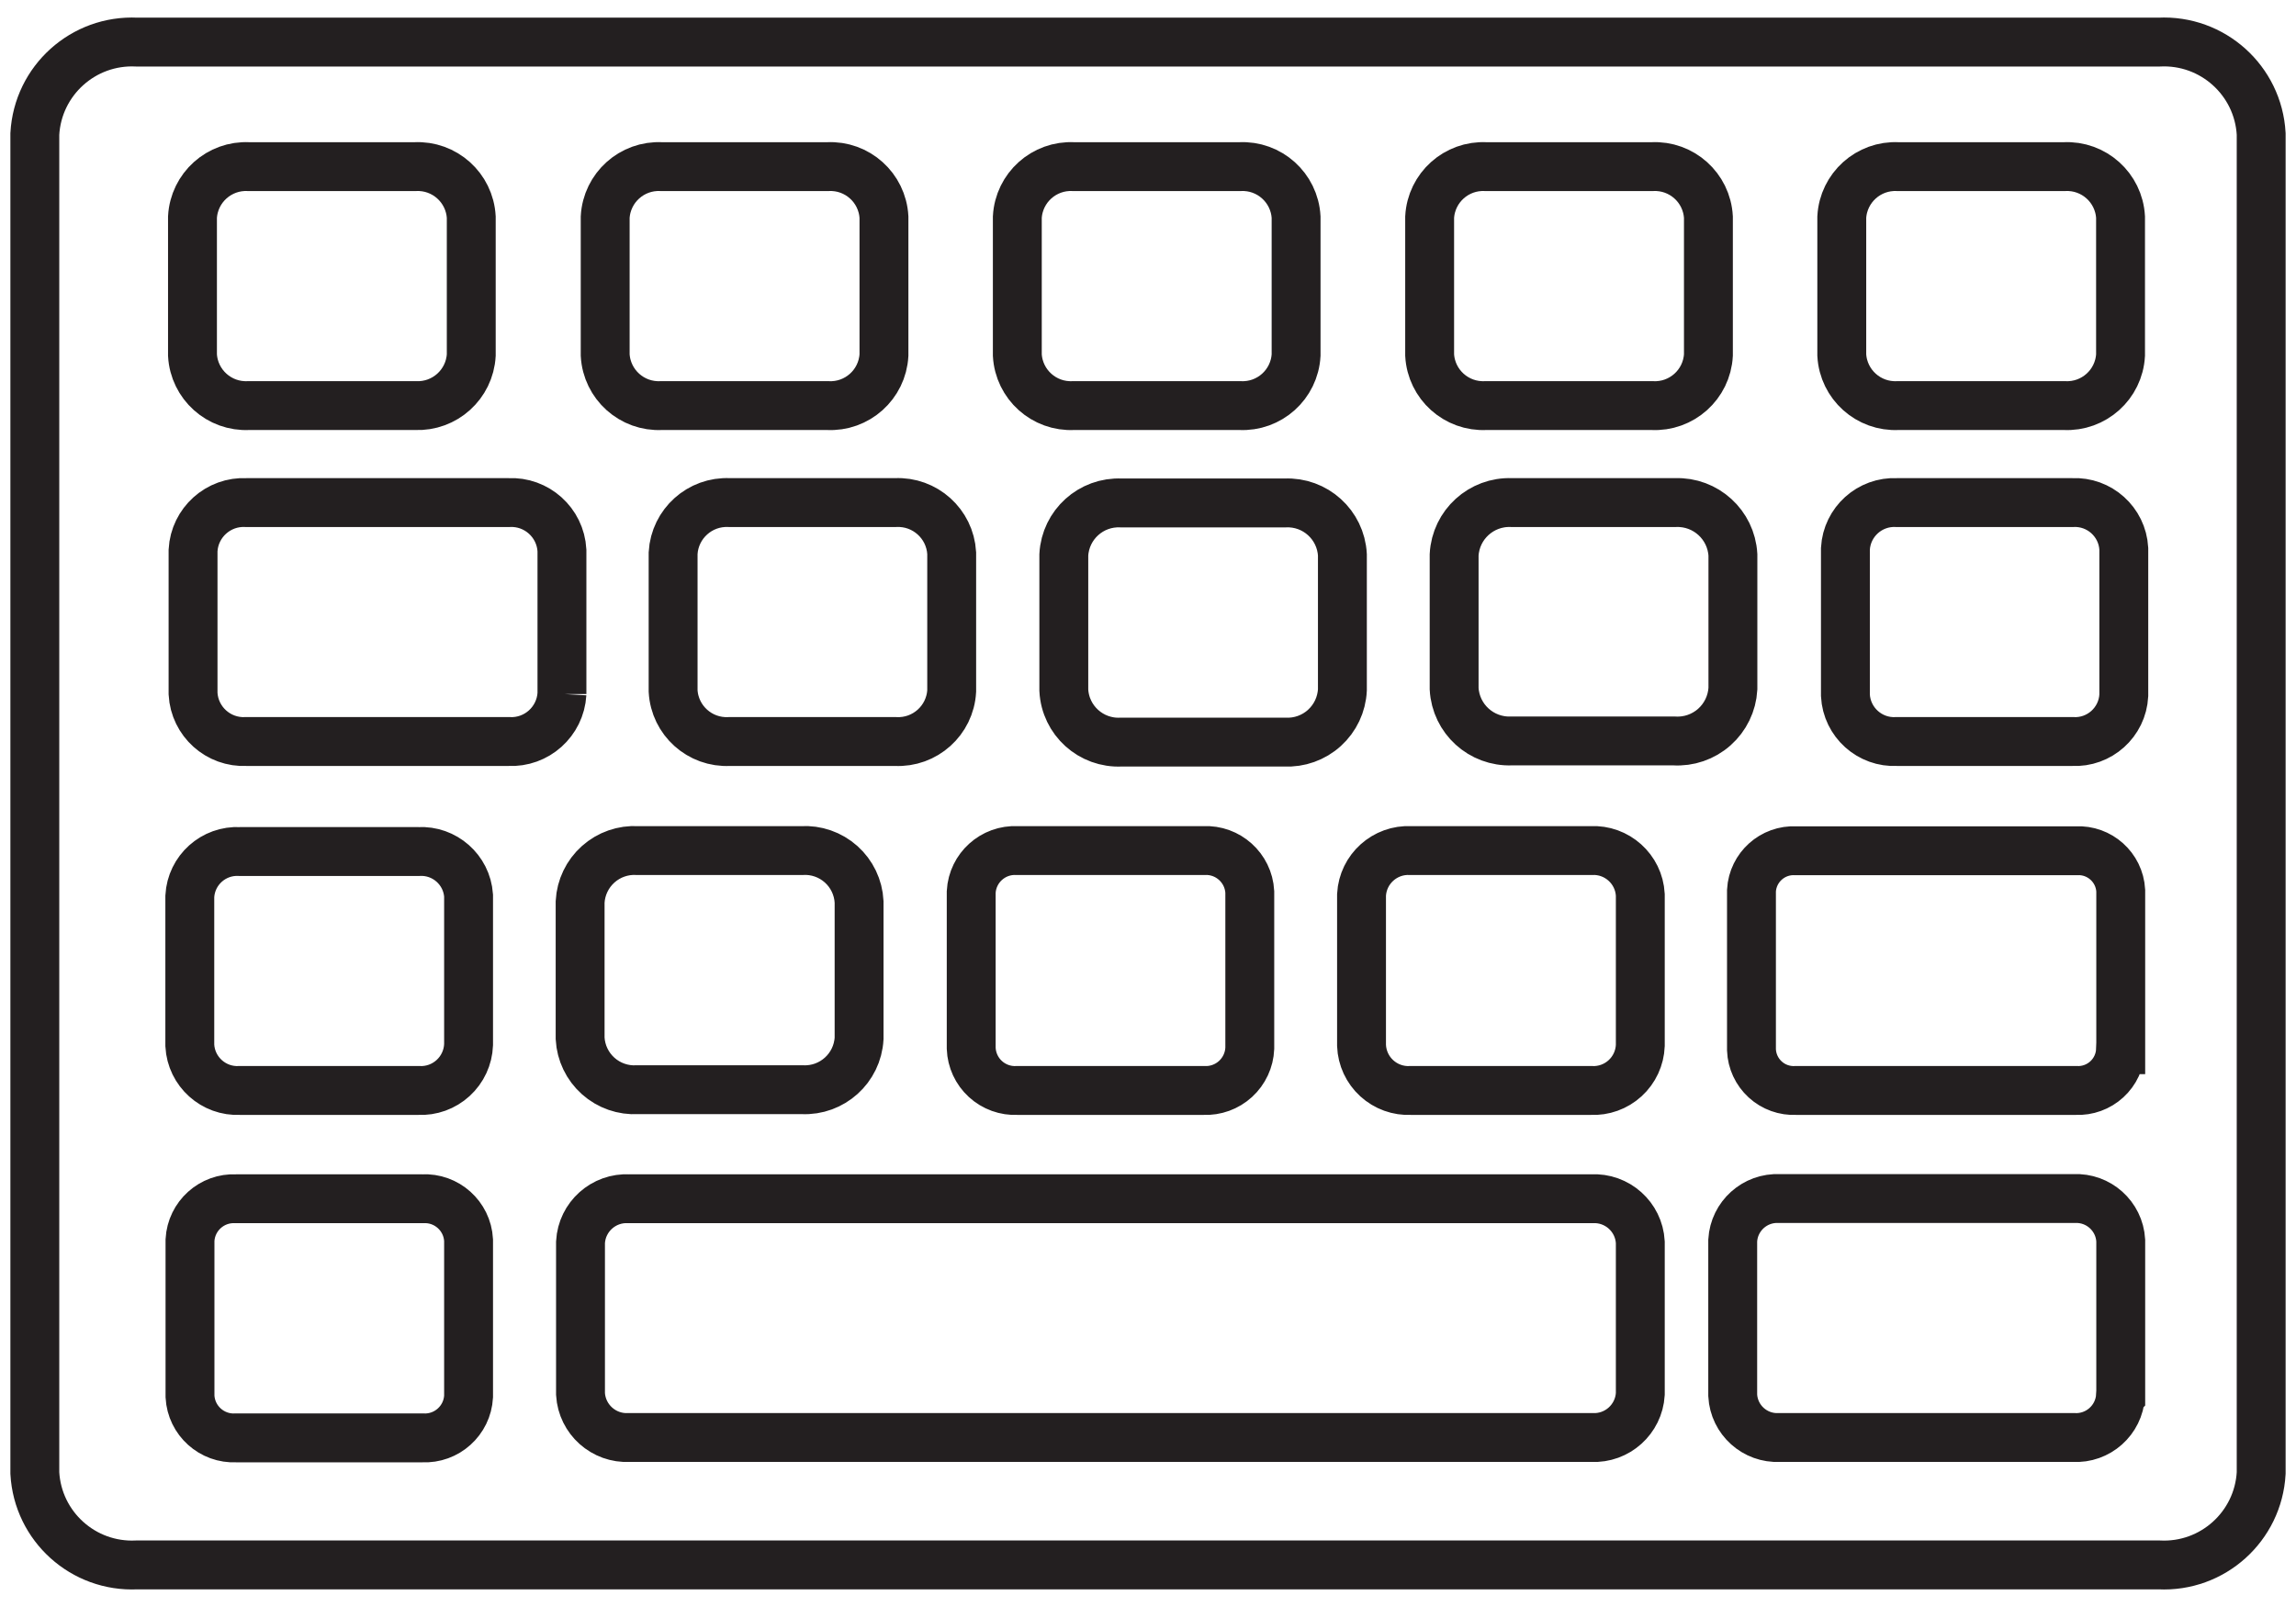
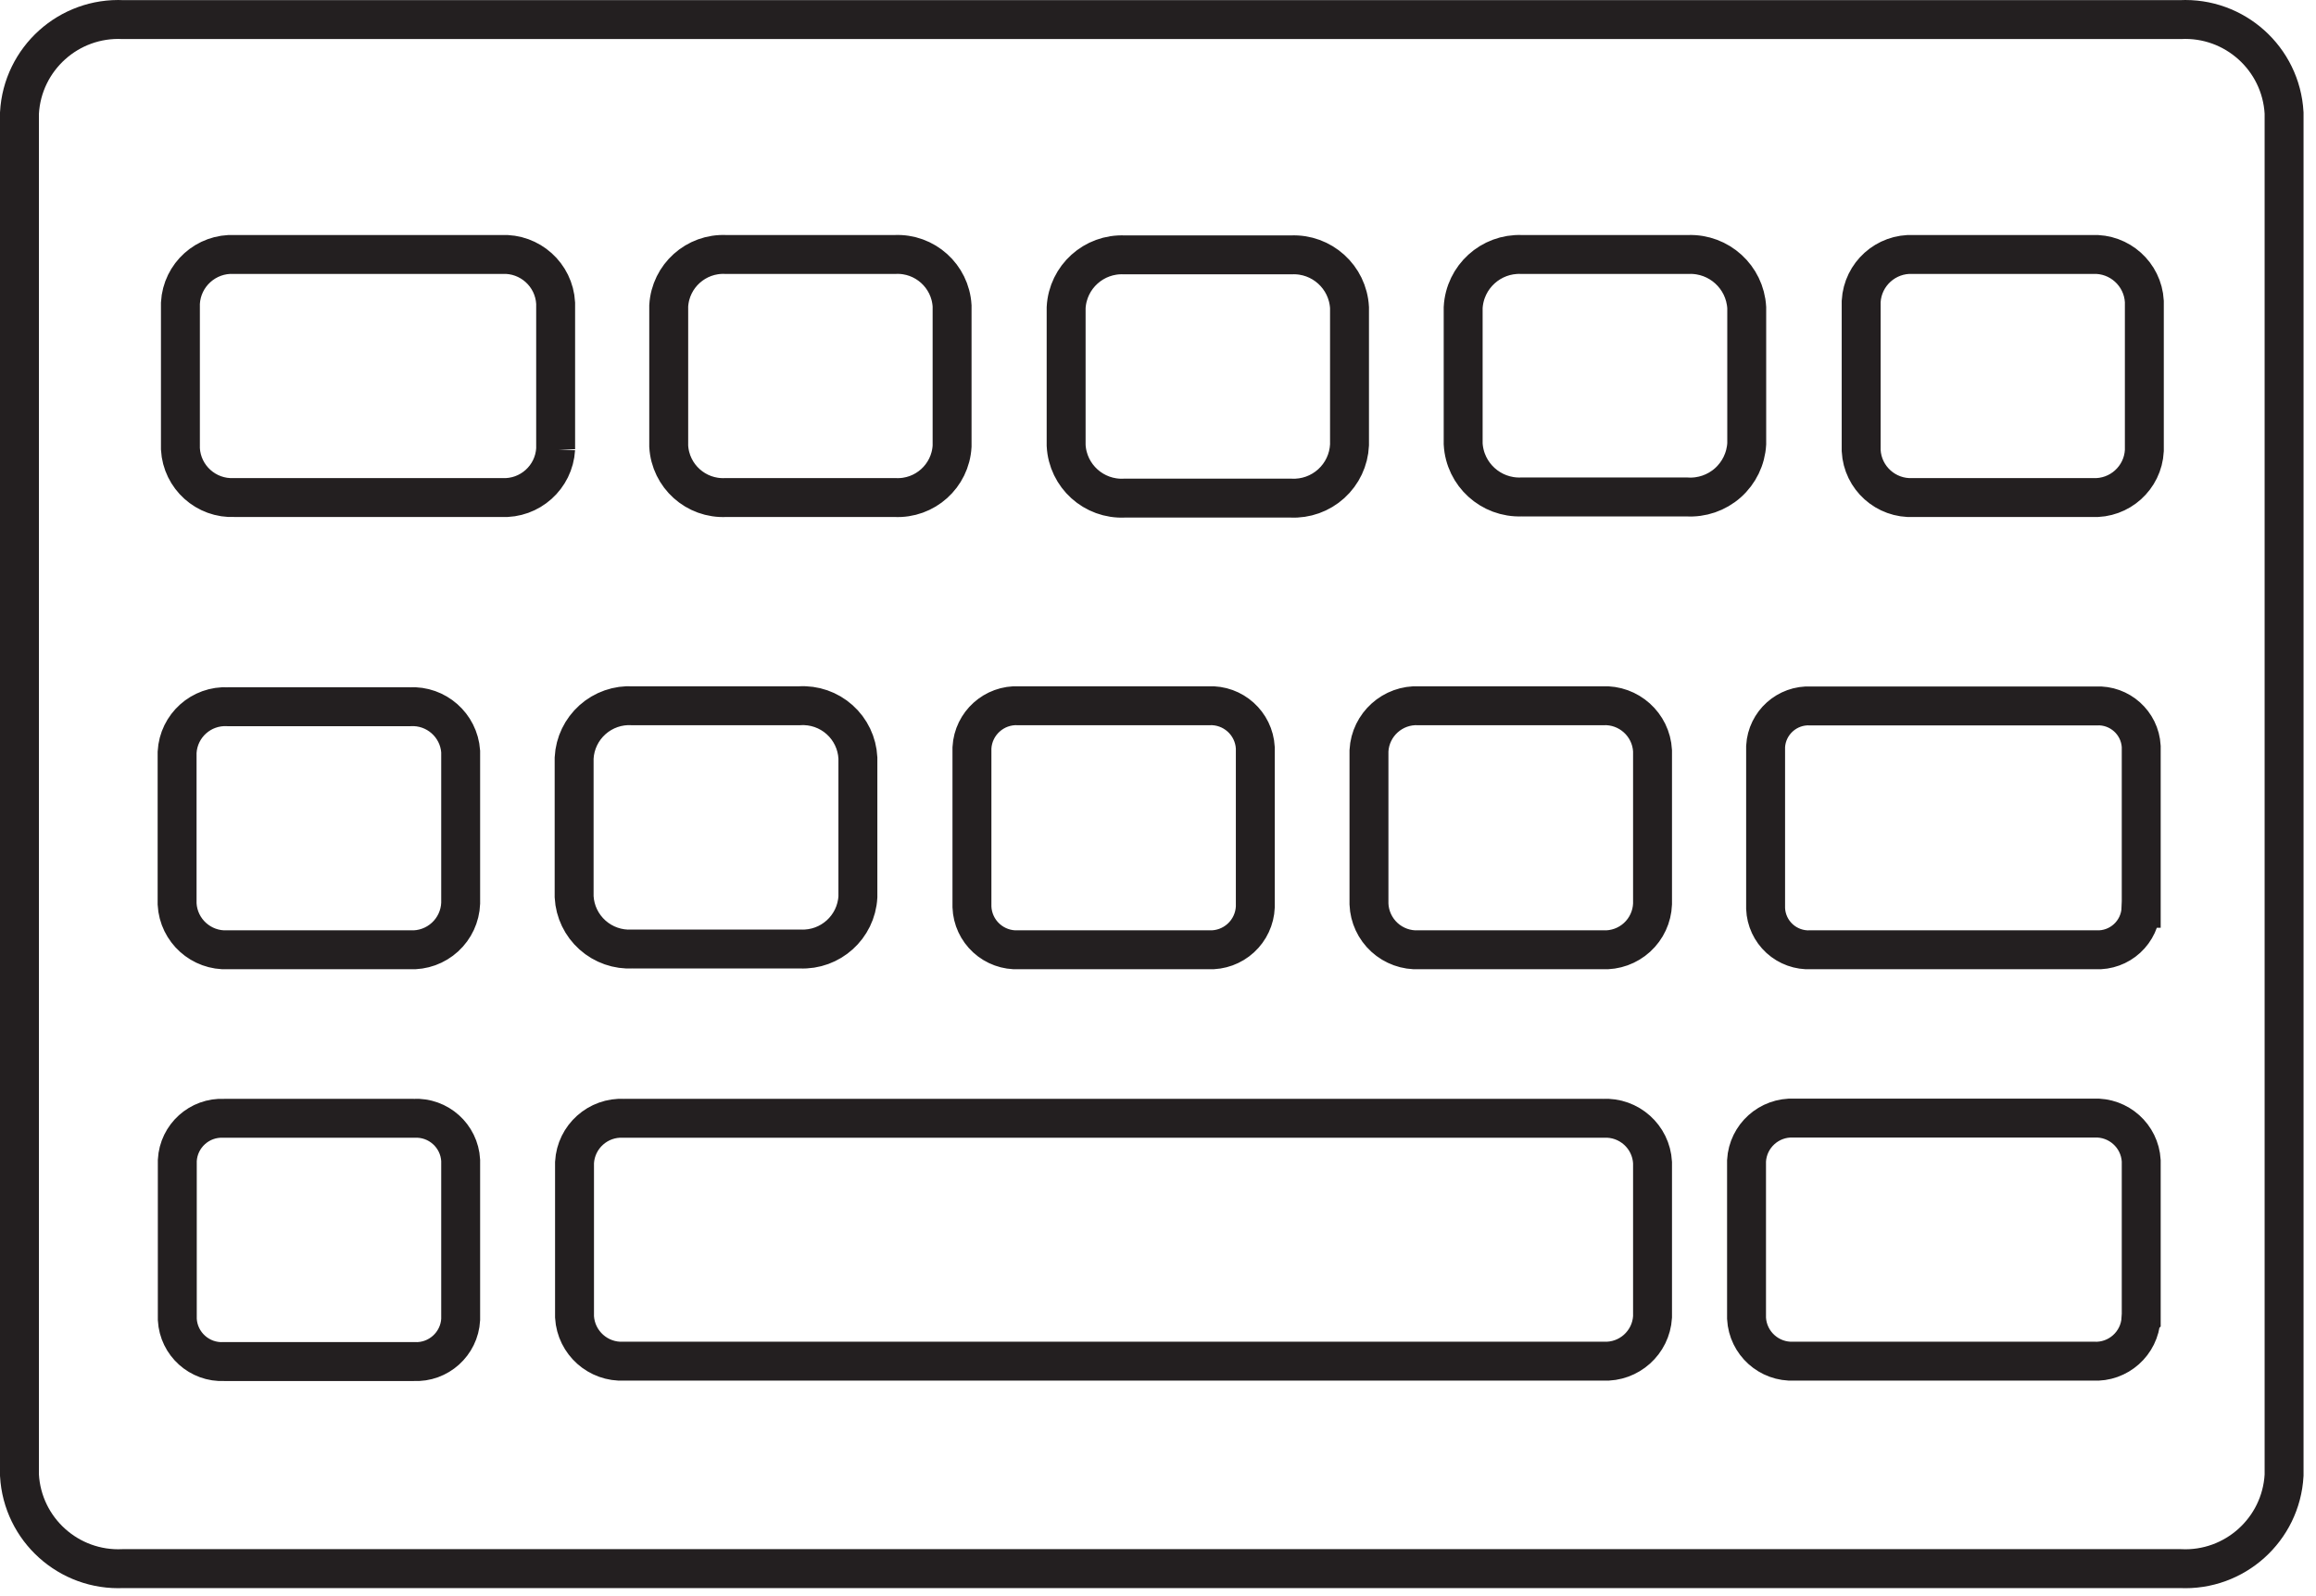
- <svg xmlns="http://www.w3.org/2000/svg" width="120px" height="84px" viewBox="0 0 120 84" version="1.1">
+ <svg xmlns="http://www.w3.org/2000/svg" width="119px" height="82px" viewBox="0 0 119 82" version="1.1">
  <defs />
-   <g id="Page-1" stroke="none" stroke-width="1" fill="none" fill-rule="evenodd" stroke-linecap="round">
-     <path d="M118.18,7 L118.18,77 C118.024,79.797 115.638,81.942 112.84,81.8 L7.15,81.8 C4.356,81.936 1.976,79.793 1.82,77 L1.82,7 C1.976,4.207 4.356,2.064 7.15,2.2 L112.84,2.2 C115.638,2.058 118.024,4.203 118.18,7 L118.18,7 Z M96.45,32.515 L96.45,36.35 C96.525,37.755 97.725,38.834 99.13,38.76 L108.32,38.76 C109.725,38.834 110.925,37.755 111,36.35 L111,28.68 C110.919,27.277 109.723,26.202 108.32,26.27 L99.13,26.27 C97.727,26.202 96.531,27.277 96.45,28.68 L96.45,32.515 L96.45,36.35 C96.525,37.755 97.725,38.834 99.13,38.76 L108.32,38.76 C109.725,38.834 110.925,37.755 111,36.35 L111,28.68 L111,28.68 C110.919,27.277 109.723,26.202 108.32,26.27 L99.13,26.27 C97.727,26.202 96.531,27.277 96.45,28.68 L96.45,32.515 Z M24.49,64.82 L24.49,64.82 C24.42,63.558 23.342,62.592 22.08,62.66 L12.33,62.66 C11.072,62.598 10,63.563 9.93,64.82 L9.93,73 C10,74.257 11.072,75.222 12.33,75.16 L22.09,75.16 C23.348,75.222 24.42,74.257 24.49,73 L24.49,64.82 Z M21.71,21.2 L21.71,21.2 C23.242,21.268 24.544,20.091 24.63,18.56 L24.63,11.35 C24.544,9.811 23.23,8.631 21.69,8.71 L13,8.71 C11.46,8.631 10.146,9.811 10.06,11.35 L10.06,18.56 C10.146,20.099 11.46,21.279 13,21.2 L21.71,21.2 Z M43.25,21.2 C44.793,21.285 46.114,20.103 46.2,18.56 L46.2,11.35 C46.114,9.811 44.8,8.631 43.26,8.71 L34.57,8.71 C33.03,8.631 31.716,9.811 31.63,11.35 L31.63,18.56 C31.716,20.099 33.03,21.279 34.57,21.2 L43.25,21.2 Z M64.8,21.2 L64.8,21.2 C66.34,21.279 67.654,20.099 67.74,18.56 L67.74,11.35 C67.654,9.811 66.34,8.631 64.8,8.71 L56.11,8.71 C54.57,8.631 53.256,9.811 53.17,11.35 L53.17,18.56 C53.256,20.099 54.57,21.279 56.11,21.2 L64.8,21.2 Z M86.34,21.2 C87.883,21.285 89.204,20.103 89.29,18.56 L89.29,11.35 C89.204,9.811 87.89,8.631 86.35,8.71 L77.66,8.71 C76.12,8.631 74.806,9.811 74.72,11.35 L74.72,18.56 C74.806,20.099 76.12,21.279 77.66,21.2 L86.34,21.2 Z M107.89,21.2 C109.43,21.279 110.744,20.099 110.83,18.56 L110.83,11.35 C110.744,9.811 109.43,8.631 107.89,8.71 L99.2,8.71 C97.66,8.631 96.346,9.811 96.26,11.35 L96.26,18.56 C96.346,20.099 97.66,21.279 99.2,21.2 L107.89,21.2 Z M29.37,36.28 L29.37,28.77 C29.289,27.314 28.047,26.196 26.59,26.27 L12.87,26.27 C11.413,26.196 10.171,27.314 10.09,28.77 L10.09,36.26 C10.171,37.716 11.413,38.834 12.87,38.76 L26.59,38.76 C28.043,38.834 29.284,37.722 29.37,36.27 L29.37,36.28 Z M44.9,54.28 L44.9,47.14 C44.861,46.385 44.523,45.678 43.959,45.174 C43.396,44.671 42.654,44.414 41.9,44.46 L33.32,44.46 C32.566,44.416 31.827,44.674 31.264,45.177 C30.701,45.68 30.361,46.386 30.32,47.14 L30.32,54.28 C30.361,55.034 30.701,55.74 31.264,56.243 C31.827,56.746 32.566,57.004 33.32,56.96 L41.93,56.96 C43.488,57.034 44.814,55.837 44.9,54.28 L44.9,54.28 Z M49.74,36.12 L49.74,28.91 C49.649,27.373 48.338,26.196 46.8,26.27 L38.12,26.27 C36.582,26.196 35.271,27.373 35.18,28.91 L35.18,36.12 C35.266,37.659 36.58,38.839 38.12,38.76 L46.8,38.76 C48.34,38.839 49.654,37.659 49.74,36.12 L49.74,36.12 Z M65.32,54.8 L65.32,46.62 C65.25,45.363 64.178,44.398 62.92,44.46 L53.16,44.46 C51.902,44.398 50.83,45.363 50.76,46.62 L50.76,54.8 C50.783,55.411 51.05,55.988 51.501,56.401 C51.952,56.814 52.549,57.03 53.16,57 L62.92,57 C63.53,57.027 64.126,56.81 64.576,56.398 C65.026,55.985 65.294,55.41 65.32,54.8 Z M70.16,36.06 L70.16,29 C70.074,27.426 68.735,26.216 67.16,26.29 L58.6,26.29 C57.025,26.216 55.686,27.426 55.6,29 L55.6,36.08 C55.681,37.656 57.023,38.869 58.6,38.79 L67.15,38.79 C67.911,38.828 68.657,38.562 69.221,38.049 C69.786,37.537 70.124,36.821 70.16,36.06 L70.16,36.06 Z M85.73,54.65 L85.73,46.77 C85.655,45.424 84.506,44.392 83.16,44.46 L73.73,44.46 C72.384,44.392 71.235,45.424 71.16,46.77 L71.16,54.65 C71.186,55.304 71.472,55.92 71.955,56.361 C72.438,56.803 73.077,57.033 73.73,57 L83.16,57 C83.813,57.033 84.452,56.803 84.935,56.361 C85.418,55.92 85.704,55.304 85.73,54.65 Z M85.73,72.87 L85.73,64.93 C85.655,63.602 84.518,62.586 83.19,62.66 L32.88,62.66 C31.552,62.586 30.415,63.602 30.34,64.93 L30.34,72.87 C30.421,74.195 31.554,75.208 32.88,75.14 L83.2,75.14 C84.522,75.203 85.649,74.191 85.73,72.87 Z M90.57,36 L90.57,29 C90.479,27.426 89.146,26.213 87.57,26.27 L79,26.27 C77.422,26.208 76.086,27.423 76,29 L76,36 C76.086,37.577 77.422,38.792 79,38.73 L87.49,38.73 C88.261,38.779 89.02,38.519 89.598,38.006 C90.176,37.494 90.526,36.771 90.57,36 Z M110.84,54.87 L110.84,46.55 C110.77,45.337 109.734,44.407 108.52,44.47 L93.86,44.47 C92.646,44.407 91.61,45.337 91.54,46.55 L91.54,54.88 C91.563,55.47 91.822,56.026 92.257,56.424 C92.693,56.823 93.27,57.03 93.86,57 L108.51,57 C109.101,57.027 109.678,56.817 110.113,56.418 C110.549,56.018 110.807,55.461 110.83,54.87 L110.84,54.87 Z M110.84,72.94 L110.84,64.84 C110.765,63.564 109.676,62.587 108.4,62.65 L93,62.65 C91.724,62.587 90.635,63.564 90.56,64.84 L90.56,72.94 C90.63,74.22 91.72,75.202 93,75.14 L108.37,75.14 C109.654,75.214 110.755,74.234 110.83,72.95 L110.84,72.94 Z M24.49,46.81 L24.49,46.81 C24.394,45.459 23.232,44.436 21.88,44.51 L12.53,44.51 C11.163,44.436 9.995,45.483 9.92,46.85 L9.92,54.65 C9.995,56.018 11.162,57.068 12.53,57 L21.88,57 C22.544,57.033 23.193,56.798 23.683,56.349 C24.174,55.9 24.464,55.274 24.49,54.61 L24.49,46.81 Z" id="keyboard" stroke="#231F20" stroke-width="2.555" />
+   <g id="keyboard" stroke="none" stroke-width="1" fill="none" fill-rule="evenodd" stroke-linecap="round">
+     <path d="M117.36,5.807 L117.36,75.807 C117.204,78.603 114.818,80.749 112.02,80.607 L6.33,80.607 C3.536,80.743 1.156,78.599 1,75.807 L1,5.807 C1.156,3.014 3.536,0.87 6.33,1.007 L112.02,1.007 C114.818,0.865 117.204,3.01 117.36,5.807 L117.36,5.807 Z M23.67,59.627 L23.67,59.627 C23.6,58.365 22.522,57.399 21.26,57.467 L11.51,57.467 C10.252,57.404 9.18,58.369 9.11,59.627 L9.11,67.807 C9.18,69.064 10.252,70.029 11.51,69.967 L21.27,69.967 C22.528,70.029 23.6,69.064 23.67,67.807 L23.67,59.627 Z M28.55,23.087 L28.55,15.577 C28.469,14.12 27.227,13.003 25.77,13.077 L12.05,13.077 C10.593,13.003 9.351,14.12 9.27,15.577 L9.27,23.067 C9.351,24.523 10.593,25.64 12.05,25.567 L25.77,25.567 C27.223,25.641 28.464,24.529 28.55,23.077 L28.55,23.087 Z M44.08,46.087 L44.08,38.947 C44.041,38.192 43.703,37.484 43.139,36.981 C42.576,36.477 41.834,36.22 41.08,36.267 L32.5,36.267 C31.746,36.223 31.007,36.481 30.444,36.984 C29.881,37.487 29.541,38.193 29.5,38.947 L29.5,46.087 C29.541,46.84 29.881,47.547 30.444,48.049 C31.007,48.552 31.746,48.81 32.5,48.767 L41.11,48.767 C42.668,48.84 43.994,47.644 44.08,46.087 L44.08,46.087 Z M48.92,22.927 L48.92,15.717 C48.829,14.18 47.518,13.003 45.98,13.077 L37.3,13.077 C35.762,13.003 34.451,14.18 34.36,15.717 L34.36,22.927 C34.446,24.466 35.76,25.646 37.3,25.567 L45.98,25.567 C47.52,25.646 48.834,24.466 48.92,22.927 L48.92,22.927 Z M64.5,46.607 L64.5,38.427 C64.43,37.169 63.358,36.204 62.1,36.267 L52.34,36.267 C51.082,36.204 50.01,37.169 49.94,38.427 L49.94,46.607 C49.963,47.218 50.23,47.794 50.681,48.207 C51.132,48.621 51.729,48.836 52.34,48.807 L62.1,48.807 C62.71,48.834 63.306,48.617 63.756,48.204 C64.206,47.792 64.474,47.217 64.5,46.607 Z M69.34,22.867 L69.34,15.807 C69.254,14.233 67.915,13.023 66.34,13.097 L57.78,13.097 C56.205,13.023 54.866,14.233 54.78,15.807 L54.78,22.887 C54.861,24.463 56.203,25.676 57.78,25.597 L66.33,25.597 C67.091,25.635 67.837,25.368 68.401,24.856 C68.966,24.344 69.304,23.628 69.34,22.867 L69.34,22.867 Z M84.91,46.457 L84.91,38.577 C84.835,37.231 83.686,36.199 82.34,36.267 L72.91,36.267 C71.564,36.199 70.415,37.231 70.34,38.577 L70.34,46.457 C70.366,47.11 70.652,47.726 71.135,48.168 C71.618,48.609 72.257,48.839 72.91,48.807 L82.34,48.807 C82.993,48.839 83.632,48.609 84.115,48.168 C84.598,47.726 84.884,47.11 84.91,46.457 Z M84.91,67.677 L84.91,59.737 C84.835,58.409 83.698,57.393 82.37,57.467 L32.06,57.467 C30.732,57.393 29.595,58.409 29.52,59.737 L29.52,67.677 C29.601,69.002 30.734,70.015 32.06,69.947 L82.38,69.947 C83.702,70.009 84.829,68.998 84.91,67.677 Z M89.75,22.807 L89.75,15.807 C89.659,14.232 88.326,13.02 86.75,13.077 L78.18,13.077 C76.602,13.014 75.266,14.23 75.18,15.807 L75.18,22.807 C75.266,24.383 76.602,25.599 78.18,25.537 L86.67,25.537 C87.441,25.586 88.2,25.325 88.778,24.813 C89.356,24.3 89.706,23.578 89.75,22.807 Z M110.02,46.677 L110.02,38.357 C109.95,37.143 108.914,36.214 107.7,36.277 L93.04,36.277 C91.826,36.214 90.79,37.143 90.72,38.357 L90.72,46.687 C90.743,47.277 91.002,47.833 91.437,48.231 C91.873,48.629 92.45,48.837 93.04,48.807 L107.69,48.807 C108.281,48.834 108.858,48.624 109.293,48.224 C109.729,47.824 109.987,47.267 110.01,46.677 L110.02,46.677 Z M110.02,67.747 L110.02,59.647 C109.945,58.371 108.856,57.394 107.58,57.457 L92.18,57.457 C90.904,57.394 89.815,58.371 89.74,59.647 L89.74,67.747 C89.81,69.026 90.9,70.009 92.18,69.947 L107.55,69.947 C108.834,70.021 109.935,69.04 110.01,67.757 L110.02,67.747 Z M110.18,23.157 L110.18,15.487 C110.099,14.084 108.903,13.008 107.5,13.077 L98.31,13.077 C96.907,13.008 95.711,14.084 95.63,15.487 L95.63,23.157 C95.705,24.562 96.905,25.64 98.31,25.567 L107.5,25.567 C108.905,25.64 110.105,24.562 110.18,23.157 Z M23.67,38.617 L23.67,38.617 C23.574,37.266 22.412,36.242 21.06,36.317 L11.71,36.317 C10.343,36.243 9.175,37.29 9.1,38.657 L9.1,46.457 C9.175,47.825 10.342,48.875 11.71,48.807 L21.06,48.807 C21.724,48.839 22.373,48.605 22.863,48.156 C23.354,47.707 23.644,47.081 23.67,46.417 L23.67,38.617 Z" id="keyboard" stroke="#231F20" stroke-width="2" />
  </g>
</svg>
